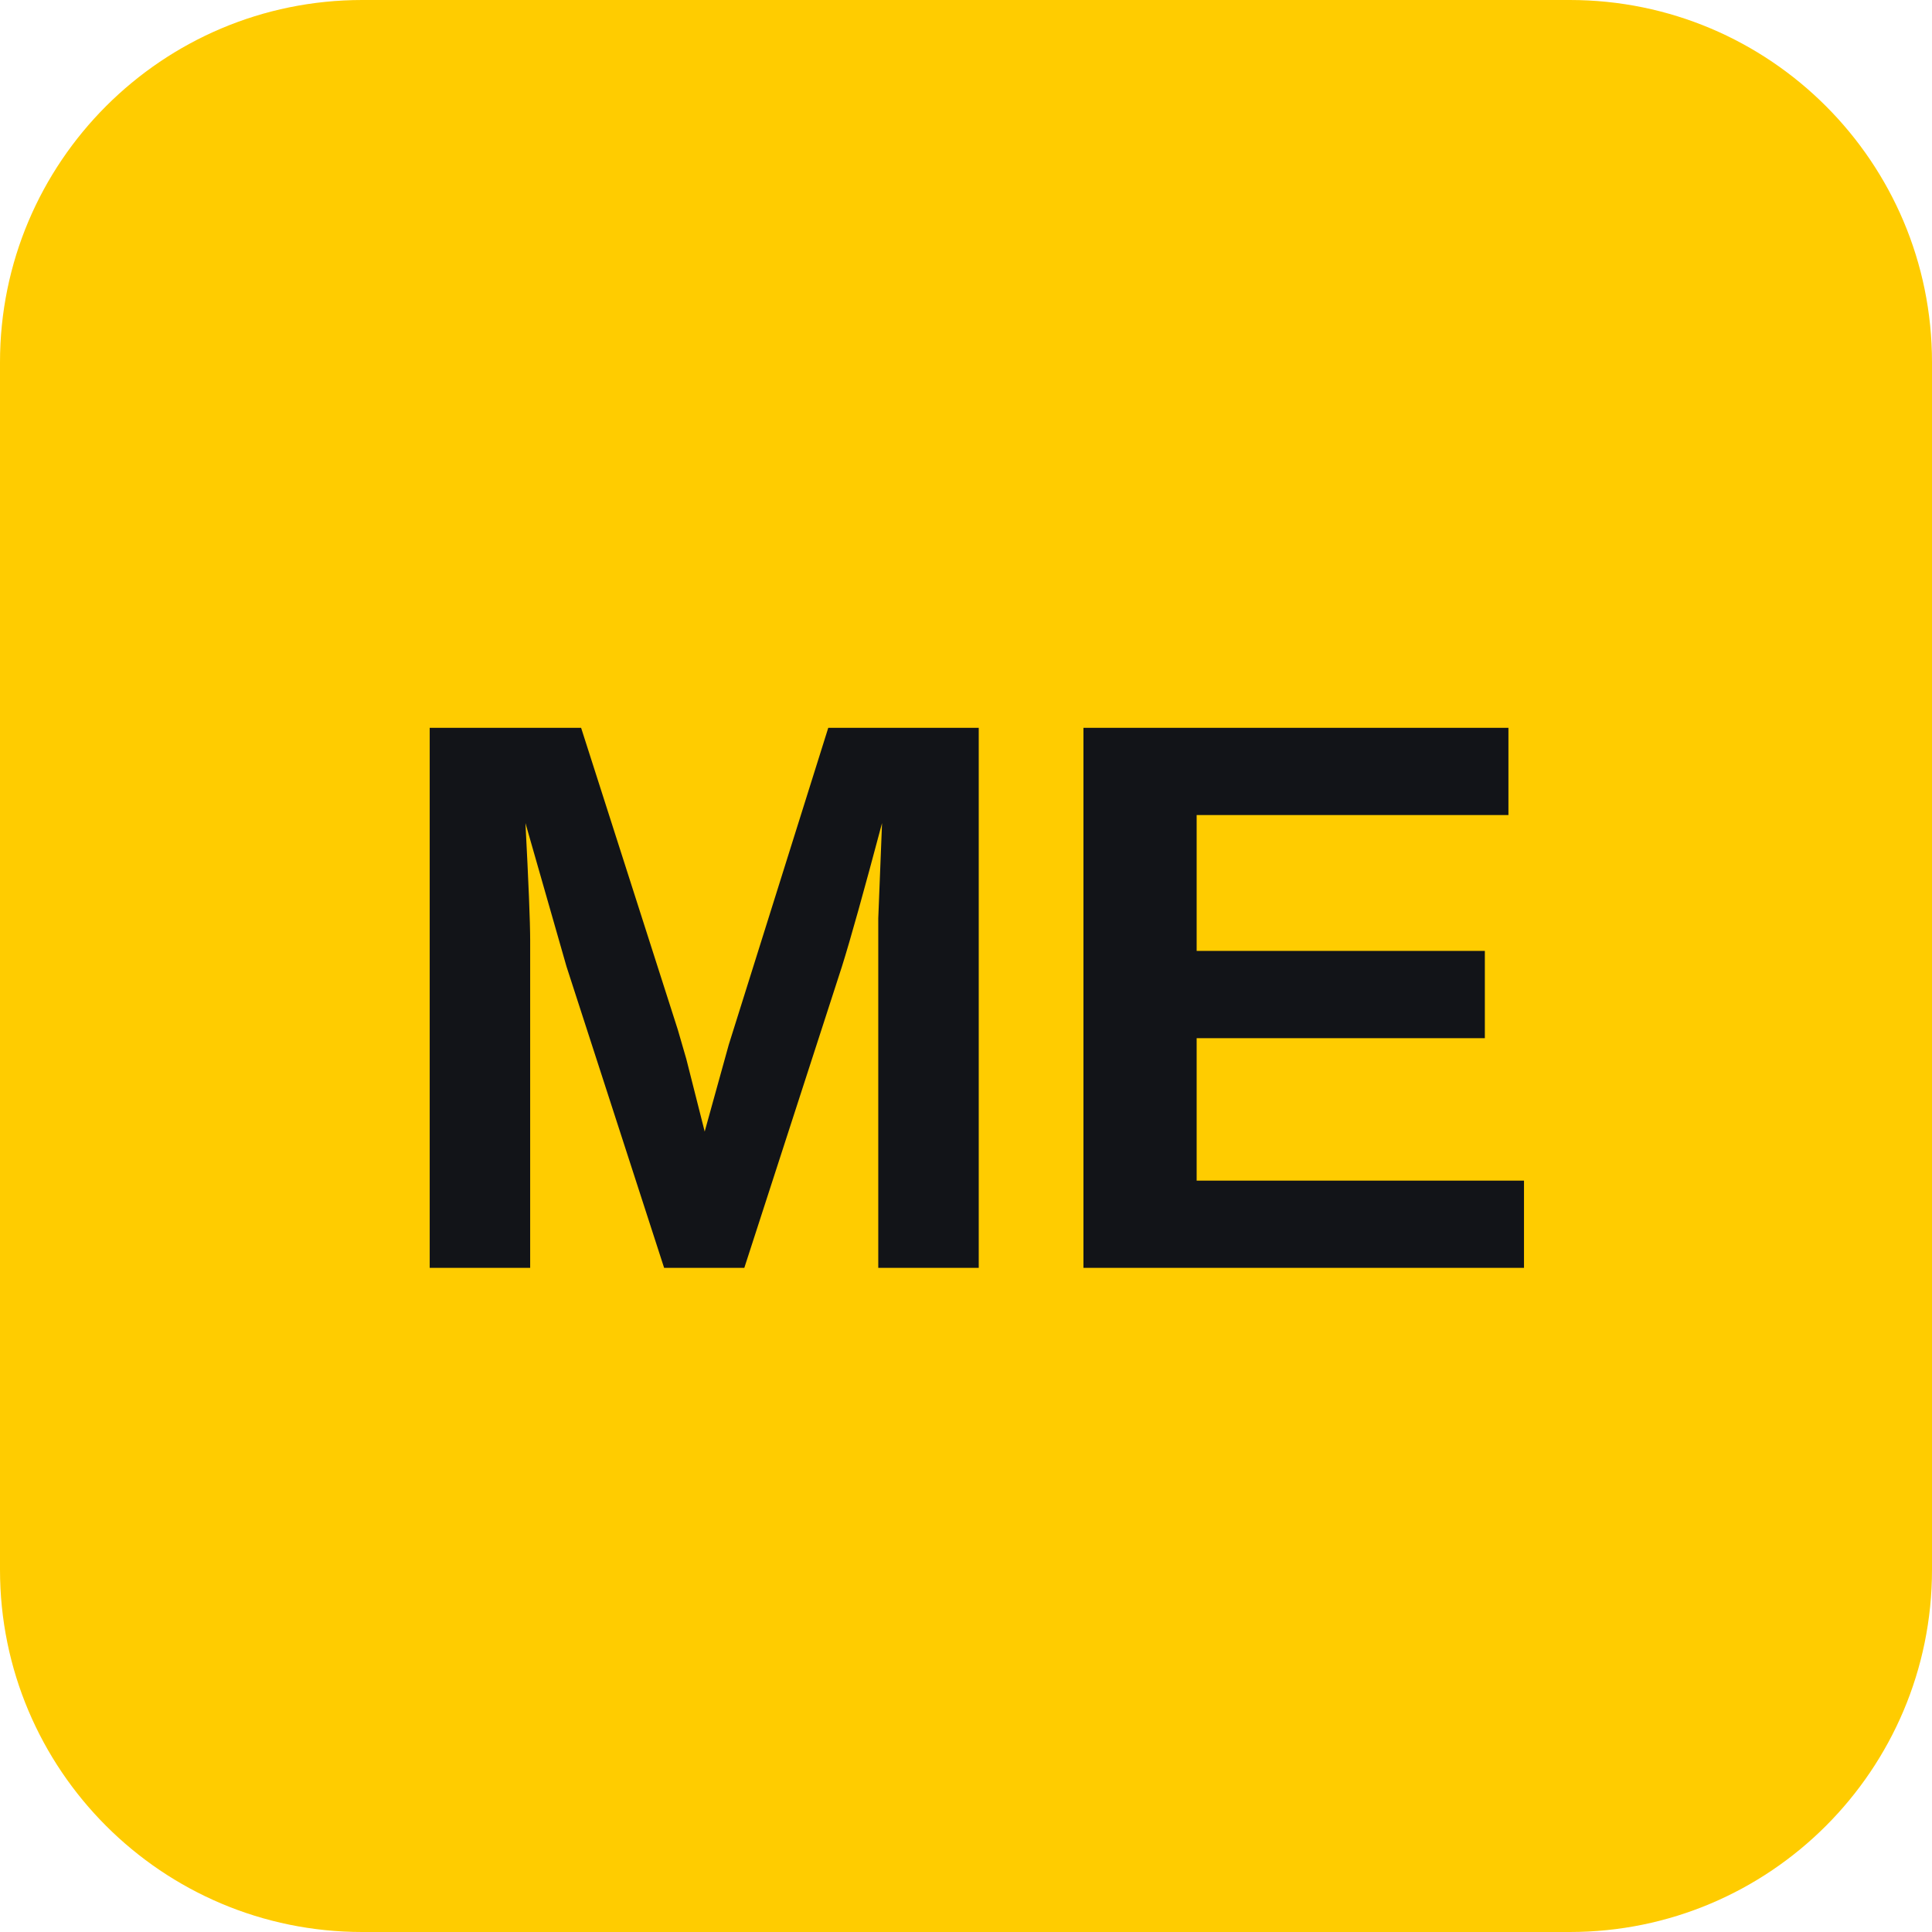
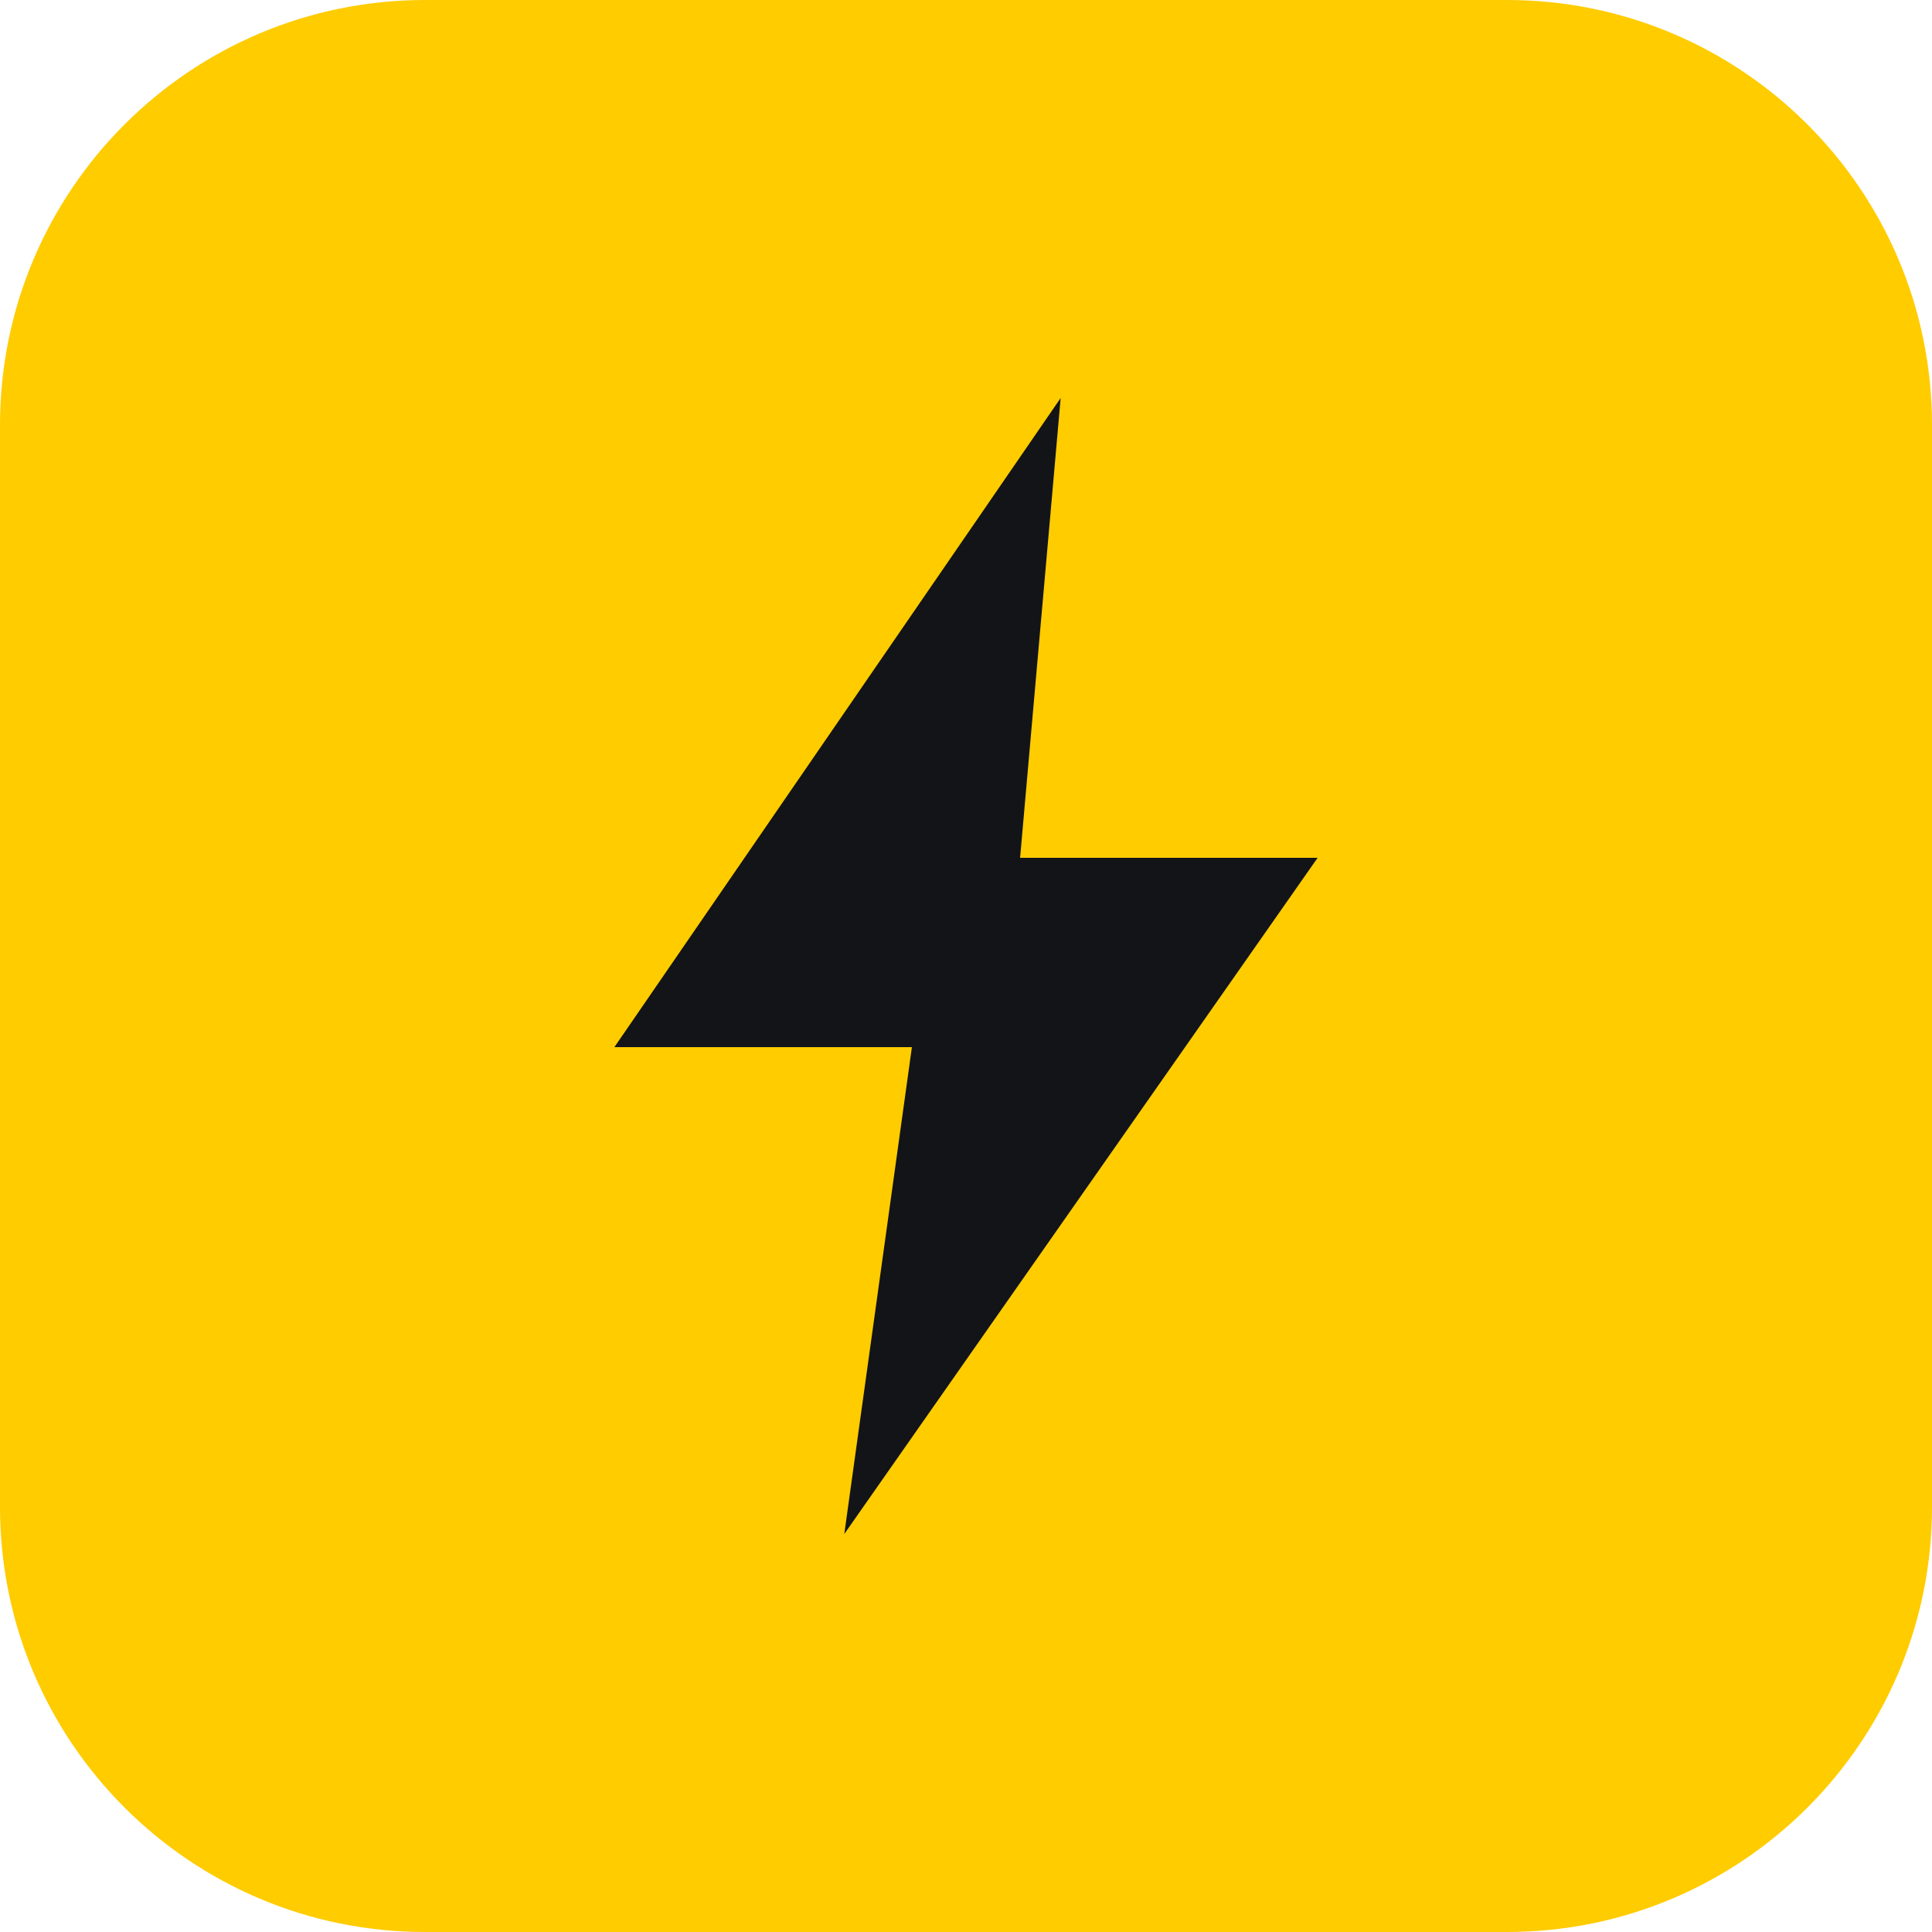
- <svg xmlns="http://www.w3.org/2000/svg" viewBox="0 0 64 64" role="img" aria-label="Marsden Electrical">
-   <rect width="64" height="64" rx="12" fill="#ffcc00" />
-   <text x="32" y="42" font-family="Oswald, Arial, sans-serif" font-size="26" font-weight="700" fill="#121418" text-anchor="middle">ME</text>
+ <svg xmlns="http://www.w3.org/2000/svg" viewBox="0 0 100 100" role="img" aria-label="Marsden Electrical">
+   <rect width="100" height="100" rx="22" fill="#ffcc00" />
+   <g transform="translate(15 15) scale(.7)">
+     <path d="M57 8 L24 56 H46 L41 92 L76 42 H54 Z" fill="#121418" />
+   </g>
</svg>
